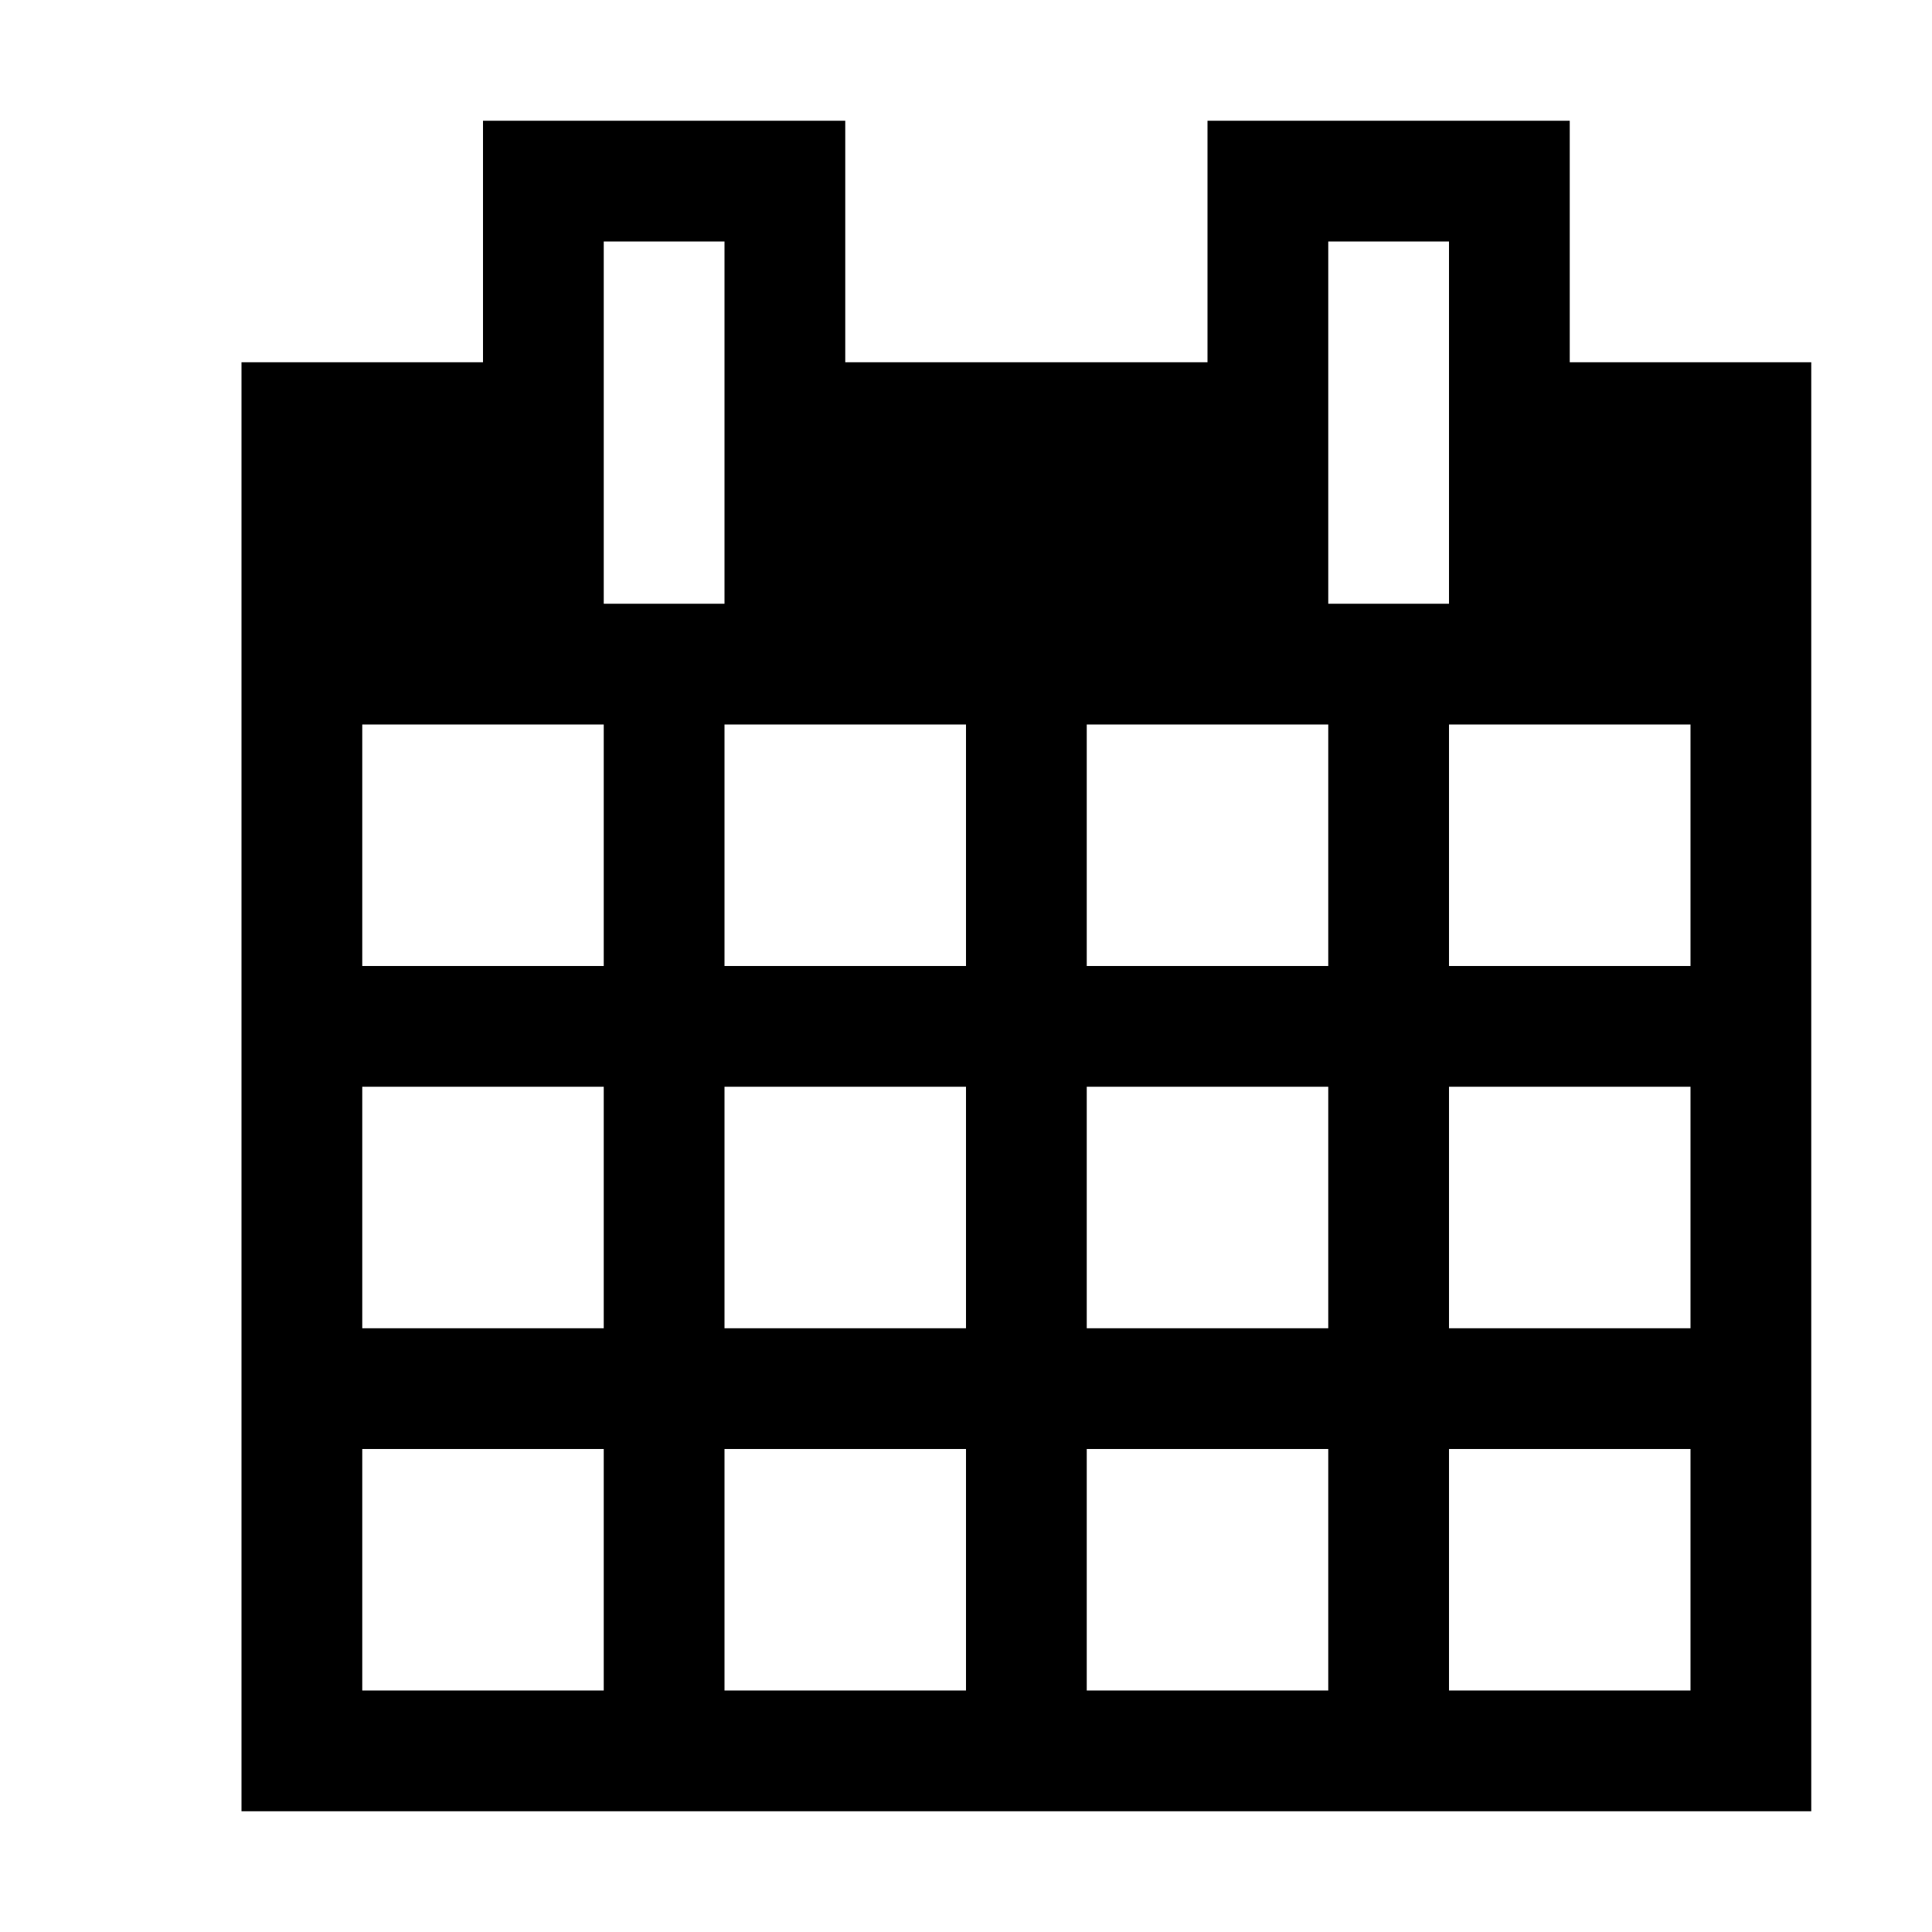
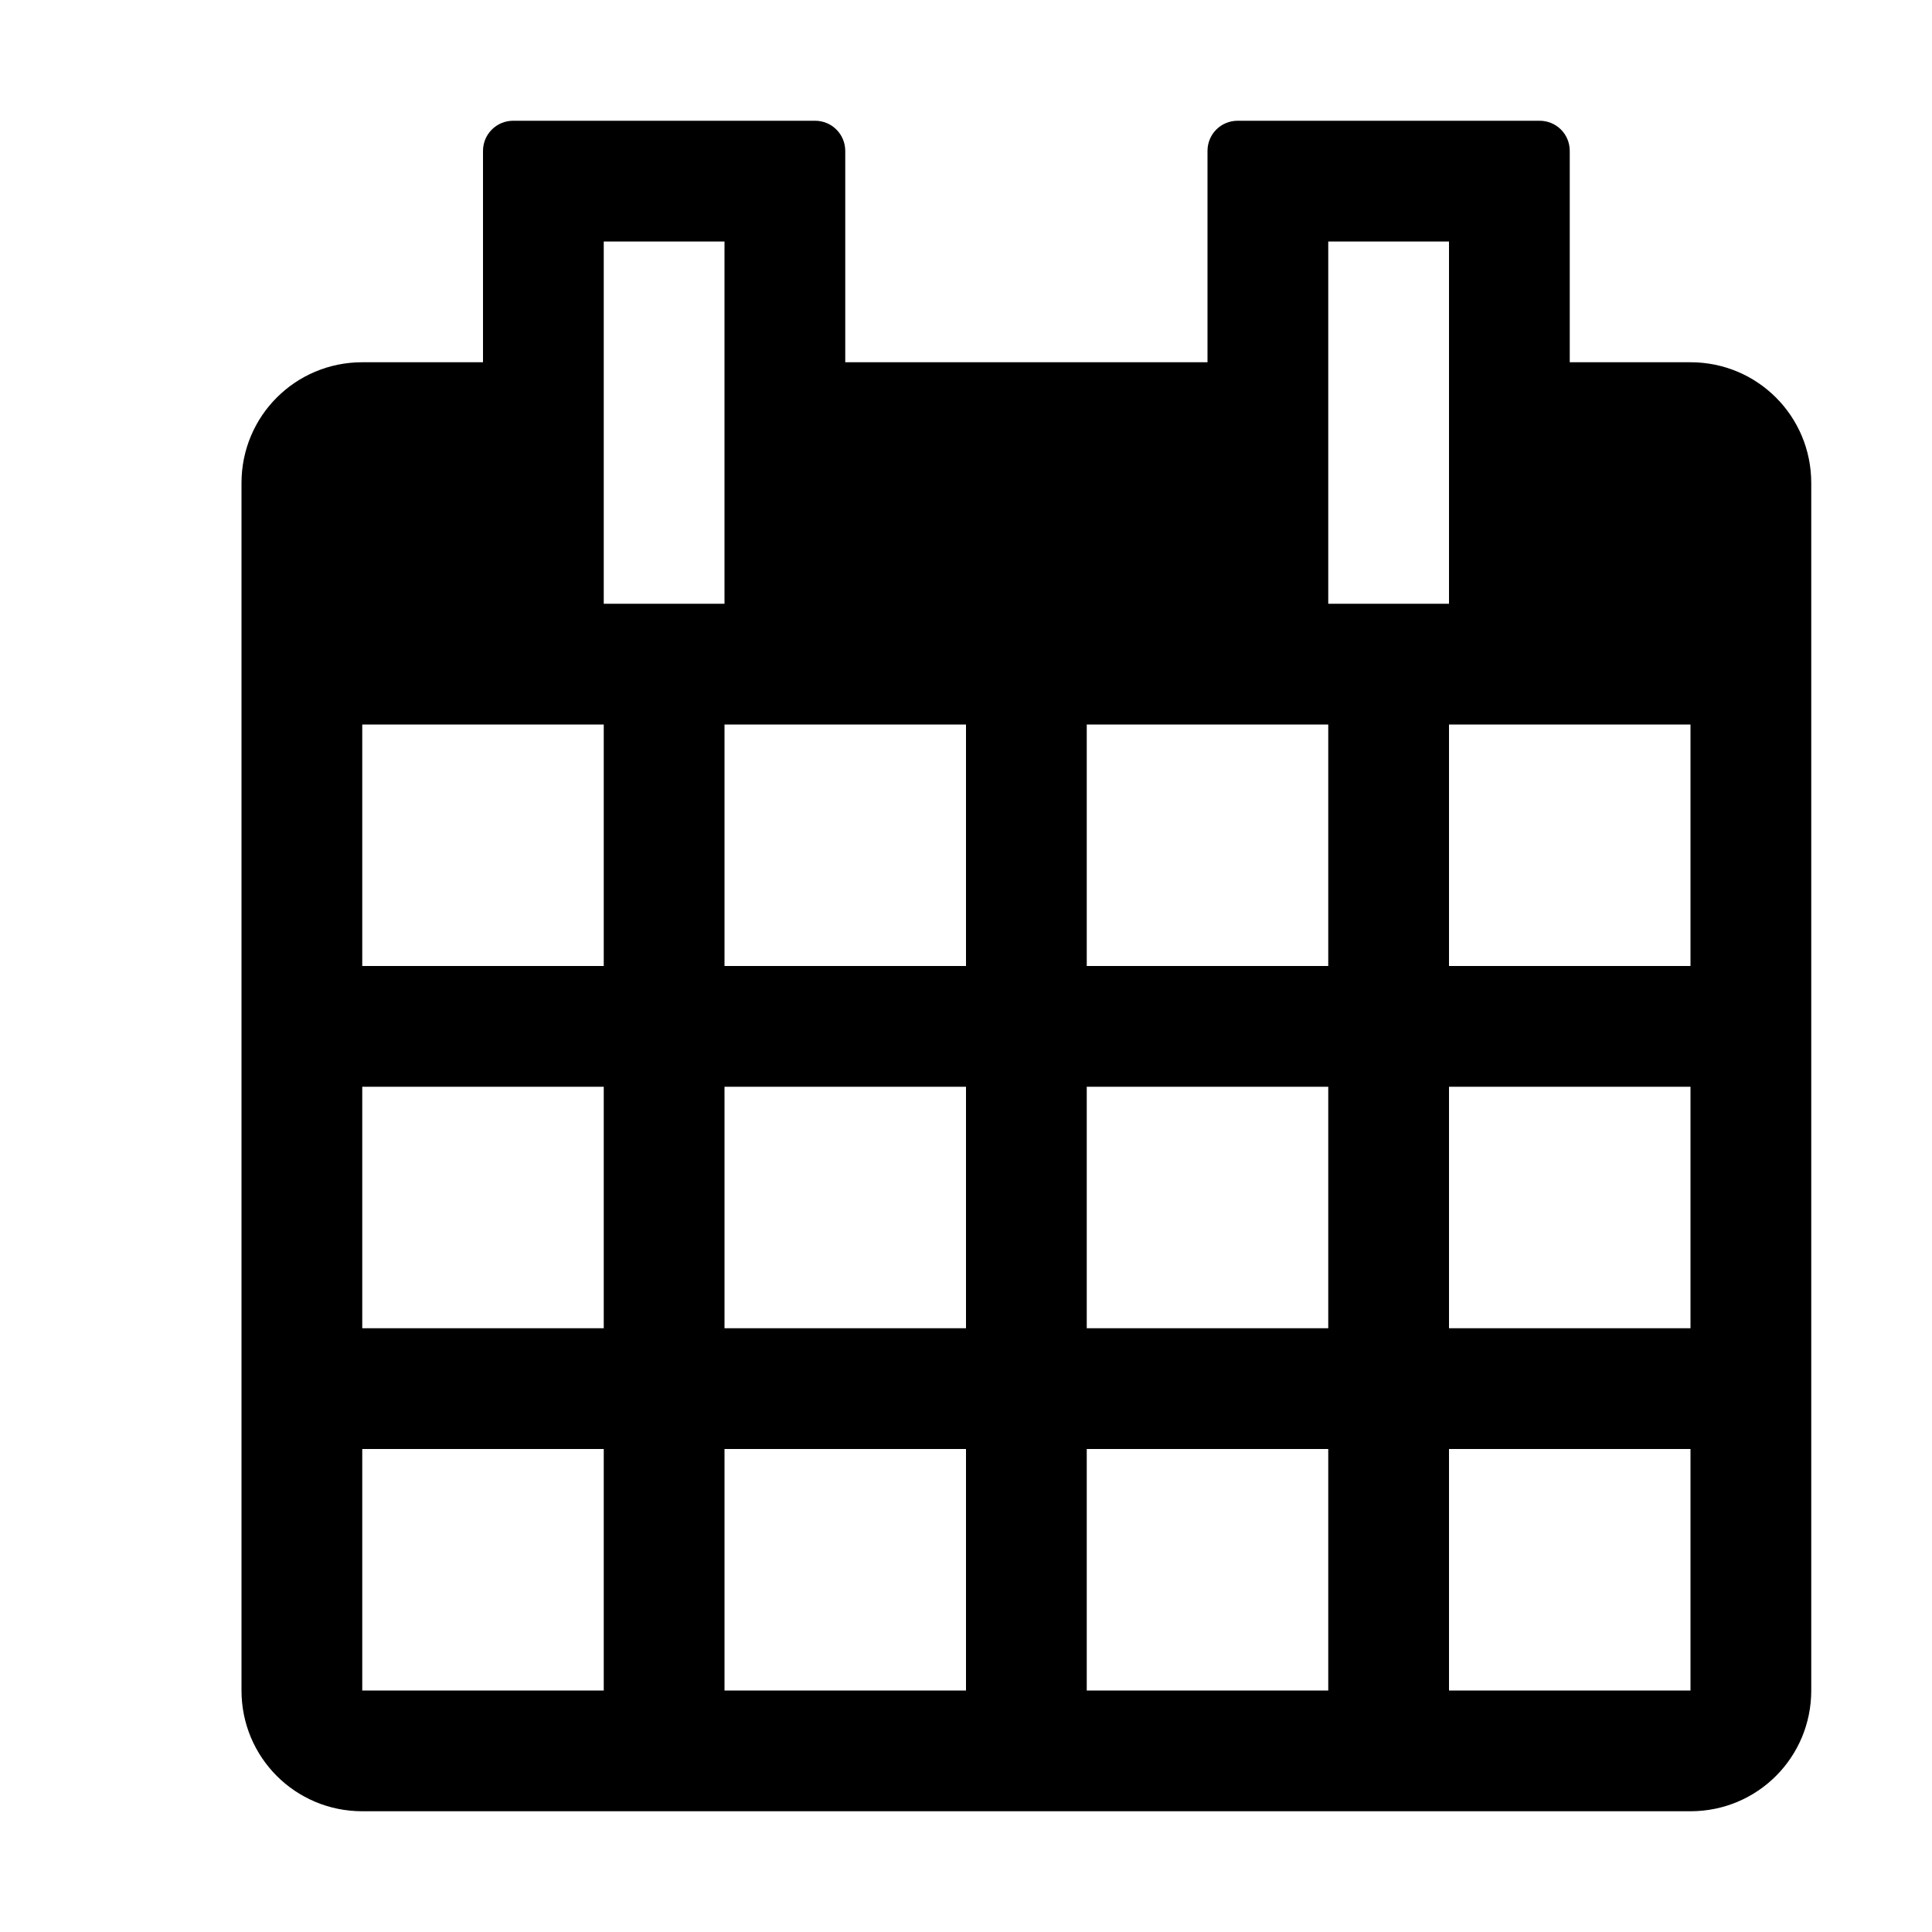
- <svg xmlns="http://www.w3.org/2000/svg" version="1.1" width="16" height="16" id="svg2985">
+ <svg xmlns="http://www.w3.org/2000/svg" version="1.1" id="svg2985" height="16px" width="16px">
  <defs id="defs2987" />
-   <g id="layer1">
-     <path d="M 4,1 4,3 2,3 2,15 15,15 15,3 13,3 13,1 10,1 10,3 7,3 7,1 z M 5,2 6,2 6,5 5,5 z m 6,0 1,0 0,3 -1,0 z M 3,6 5,6 5,8 3,8 z M 6,6 8,6 8,8 6,8 z m 3,0 2,0 0,2 -2,0 z m 3,0 2,0 0,2 -2,0 z m -9,3 2,0 0,2 -2,0 z m 3,0 2,0 0,2 -2,0 z m 3,0 2,0 0,2 -2,0 z m 3,0 2,0 0,2 -2,0 z m -9,3 2,0 0,2 -2,0 z m 3,0 2,0 0,2 -2,0 z m 3,0 2,0 0,2 -2,0 z m 3,0 2,0 0,2 -2,0 z" id="rect3808" style="color:#000000;fill:#000000;fill-opacity:1;fill-rule:nonzero;stroke:none;stroke-width:2;marker:none;visibility:visible;display:inline;overflow:visible;enable-background:accumulate" />
+   <g style="opacity:1" id="layer2">
+     <path id="rect815" d="M 4.25,1 C 4.112,1 4,1.111 4,1.25 V 3 H 3 C 2.446,3 2,3.446 2,4 v 10 c 0,0.554 0.446,1 1,1 h 11 c 0.554,0 1,-0.446 1,-1 V 4 C 15,3.446 14.554,3 14,3 H 13 V 1.25 C 13,1.111 12.889,1 12.75,1 h -2.5 C 10.111,1 10,1.111 10,1.25 V 3 H 7 V 1.25 C 7,1.111 6.888,1 6.75,1 Z M 5,2 H 6 V 5 H 5 Z m 6,0 h 1 V 5 H 11 Z M 3,6 H 5 V 8 H 3 Z M 6,6 H 8 V 8 H 6 Z m 3,0 h 2 V 8 H 9 Z m 3,0 h 2 V 8 H 12 Z M 3,9 h 2 v 2 H 3 Z m 3,0 h 2 v 2 H 6 Z m 3,0 h 2 v 2 H 9 Z m 3,0 h 2 v 2 h -2 z m -9,3 h 2 v 2 H 3 Z m 3,0 h 2 v 2 H 6 Z m 3,0 h 2 v 2 H 9 Z m 3,0 h 2 v 2 h -2 z" style="color:#000000;display:inline;overflow:visible;visibility:visible;opacity:1;vector-effect:none;fill:#000000;fill-opacity:1;fill-rule:nonzero;stroke:none;stroke-width:1;stroke-linecap:round;stroke-linejoin:round;stroke-miterlimit:4;stroke-dasharray:none;stroke-dashoffset:0;stroke-opacity:1;marker:none;paint-order:normal;enable-background:accumulate" />
  </g>
</svg>
